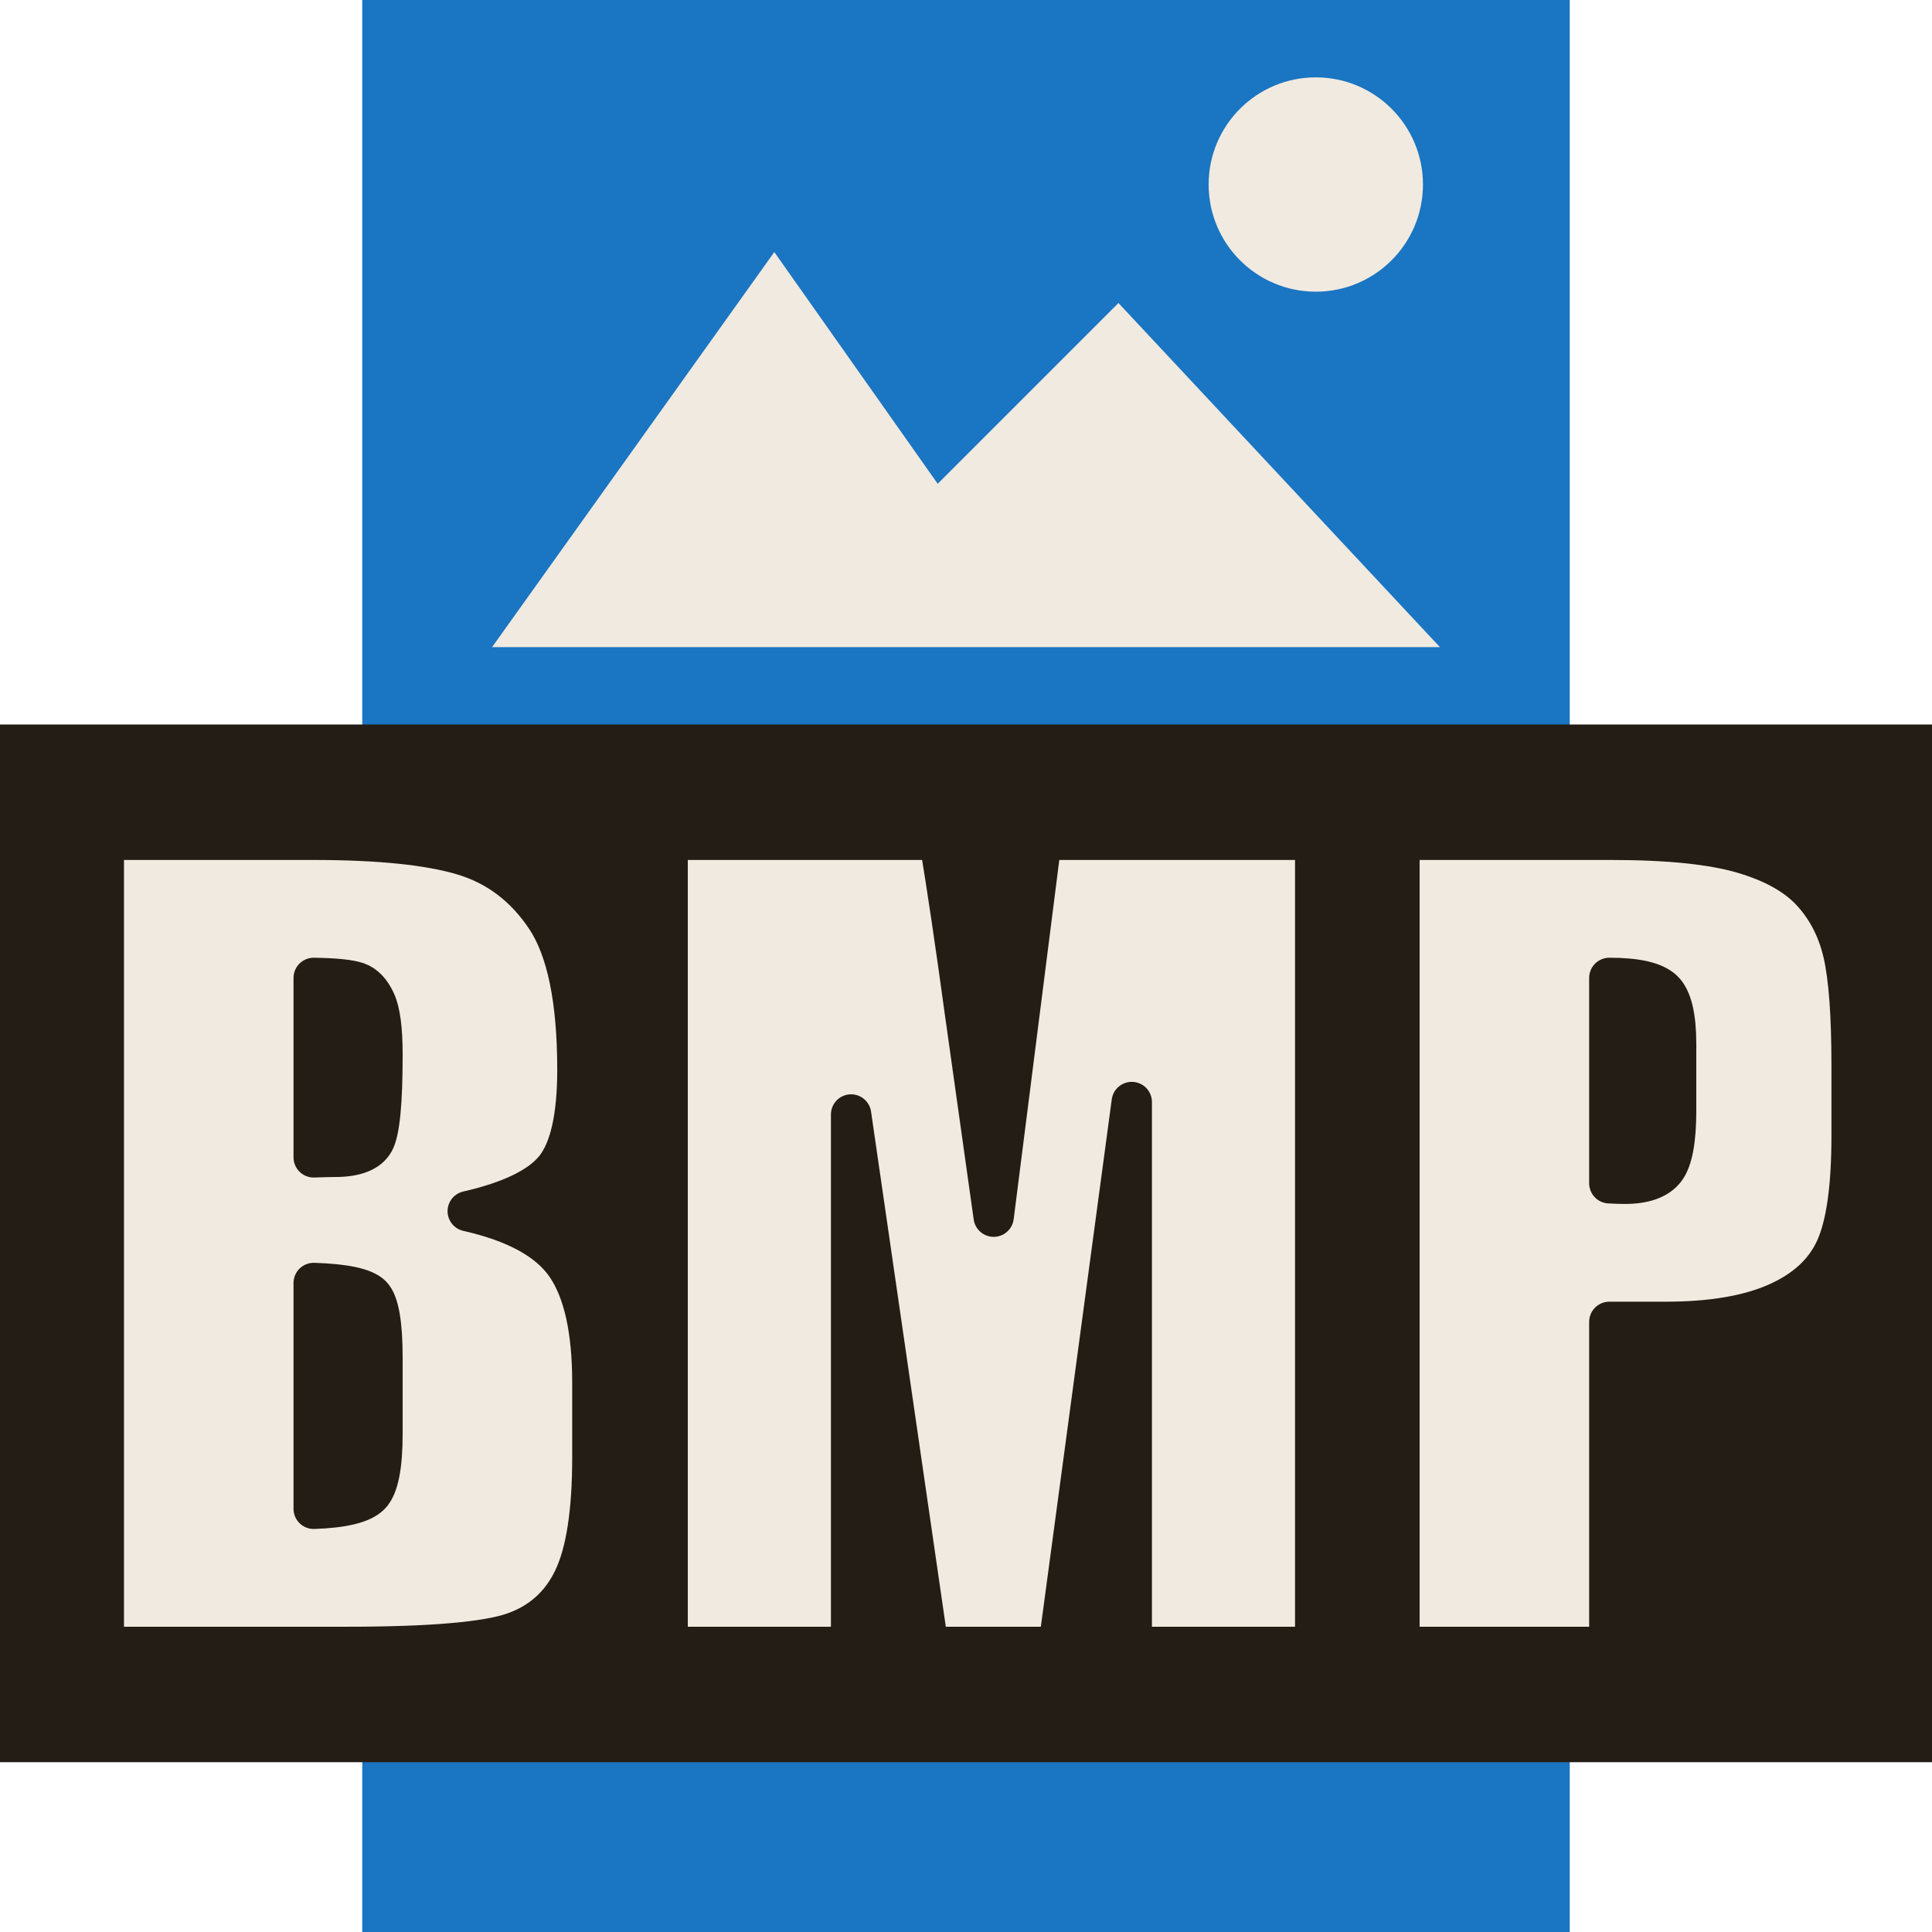
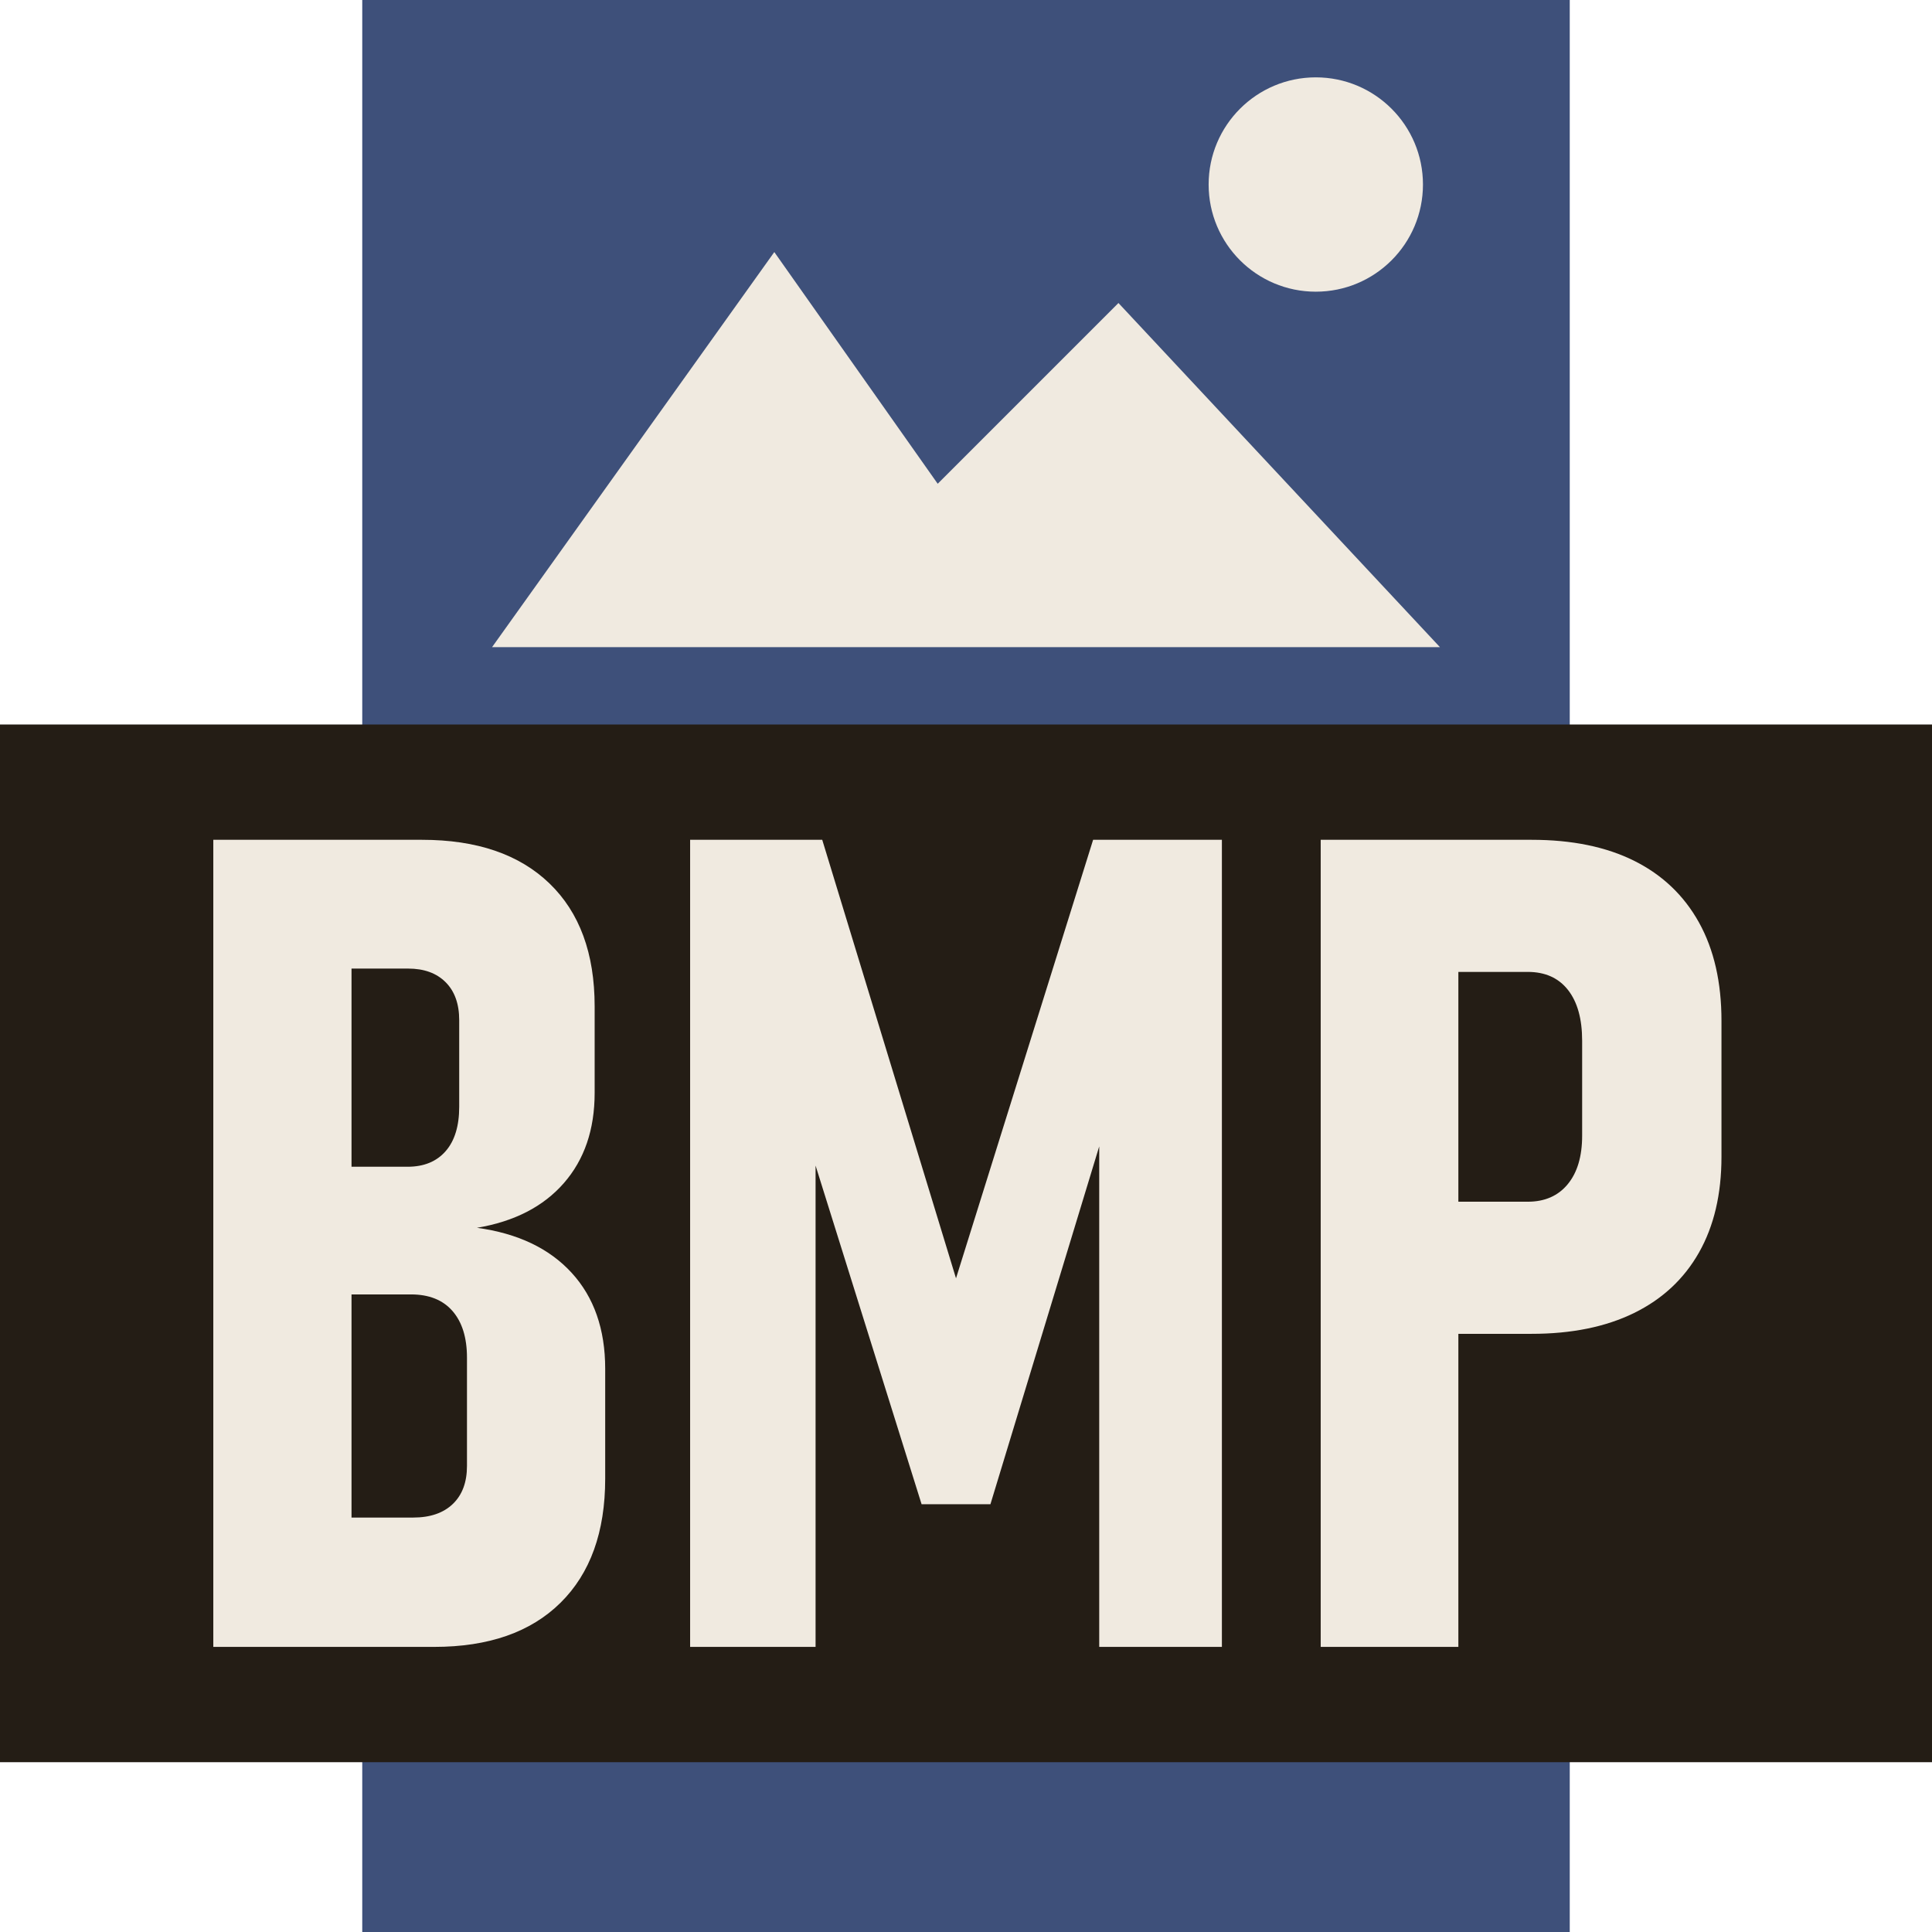
<svg xmlns="http://www.w3.org/2000/svg" width="512" height="512" viewBox="0 0 512 512">
-   <rect x="96" y="0" width="320" height="512" fill="#1a75c2" />
+   <rect x="96" y="0" width="320" height="512" fill="#3e507a" />
  <g fill="#f0eae0">
    <polygon points="130.4,171.5 205.2,66.8 248.5,128.2 296.4,80.3 381.6,171.5" />
    <circle cx="348.7" cy="48.9" r="28.4" />
  </g>
  <rect x="0" y="192" width="512" height="275" fill="#241d15" />
-   <g fill="#f0eae0" stroke="#241d15" stroke-width="10.69" stroke-linejoin="round">
-     <path d="M27.513 222.556H83Q109.29 222.556 122.831 226.651Q136.373 230.746 144.696 243.231Q153.019 255.716 153.019 283.459Q153.019 302.219 147.14 309.617Q141.261 317.015 123.954 320.979Q143.243 325.338 150.112 335.445Q156.982 345.552 156.982 366.425V386.242Q156.982 407.908 152.028 418.345Q147.074 428.782 136.241 432.613Q125.408 436.444 91.851 436.444H27.513ZM83.132 259.151V306.711Q86.699 306.579 88.68 306.579Q96.871 306.579 99.117 302.549Q101.363 298.52 101.363 279.496Q101.363 269.455 99.514 265.426Q97.664 261.396 94.692 260.34Q91.719 259.283 83.132 259.151ZM83.132 340.003V399.849Q94.89 399.453 98.126 396.15Q101.363 392.848 101.363 379.901V359.952Q101.363 346.212 98.457 343.306Q95.55 340.399 83.132 340.003Z" />
-     <path d="M348.544 222.556V436.444H299.927V292.046L280.507 436.444H246.026L225.548 295.349V436.444H176.931V222.556H248.932Q252.103 241.844 255.67 268.002L263.332 322.432L276.015 222.556Z" />
-     <path d="M370.871 222.556H426.887Q449.61 222.556 461.83 226.123Q474.05 229.69 480.194 236.427Q486.337 243.165 488.517 252.743Q490.696 262.321 490.696 282.402V301.03Q490.696 321.507 486.469 330.887Q482.241 340.267 470.946 345.287Q459.65 350.308 441.419 350.308H426.49V436.444H370.871ZM426.49 259.151V313.581Q428.868 313.713 430.586 313.713Q438.248 313.713 441.221 309.947Q444.193 306.182 444.193 294.292V276.721Q444.193 265.756 440.758 262.453Q437.323 259.151 426.49 259.151Z" />
+   <g fill="#f0eae0">
+     <path d="M77.416 436.444V402.169H109.485Q116.251 402.169 120.003 398.565Q123.754 394.961 123.754 388.489V359.803Q123.754 351.86 119.929 347.447Q116.104 343.034 108.896 343.034H77.416V309.2H108.014Q114.486 309.2 118.09 305.081Q121.694 300.962 121.694 293.312V270.364Q121.694 263.892 118.09 260.288Q114.486 256.684 108.161 256.684H77.416V222.556H111.838Q133.61 222.556 145.599 234.103Q157.588 245.651 157.588 266.687V289.635Q157.588 304.198 149.423 313.539Q141.259 322.88 126.402 325.381Q142.583 327.588 151.483 337.297Q160.383 347.005 160.383 362.745V391.872Q160.383 413.055 148.541 424.75Q136.699 436.444 115.075 436.444ZM56.527 436.444V222.556H93.156V436.444Z" />
+     <path d="M253.352 338.768 289.687 222.556H323.815V436.444H291.305V287.134L293.511 296.549L262.473 398.639H244.232L213.193 299.491L216.135 287.134V436.444H182.889V222.556H217.9Z" />
+     <path d="M367.063 353.478V318.467H404.869Q411.636 318.467 415.46 313.833Q419.285 309.2 419.285 300.962V275.807Q419.285 267.128 415.534 262.347Q411.783 257.566 404.869 257.566H367.063V222.556H405.899Q421.933 222.556 433.113 228.145Q444.293 233.735 450.251 244.474Q456.208 255.213 456.208 270.511V306.552Q456.208 321.409 450.251 331.927Q444.293 342.445 433.039 347.962Q421.786 353.478 405.899 353.478ZM349.999 436.444V222.556H386.481V436.444Z" />
  </g>
</svg>
